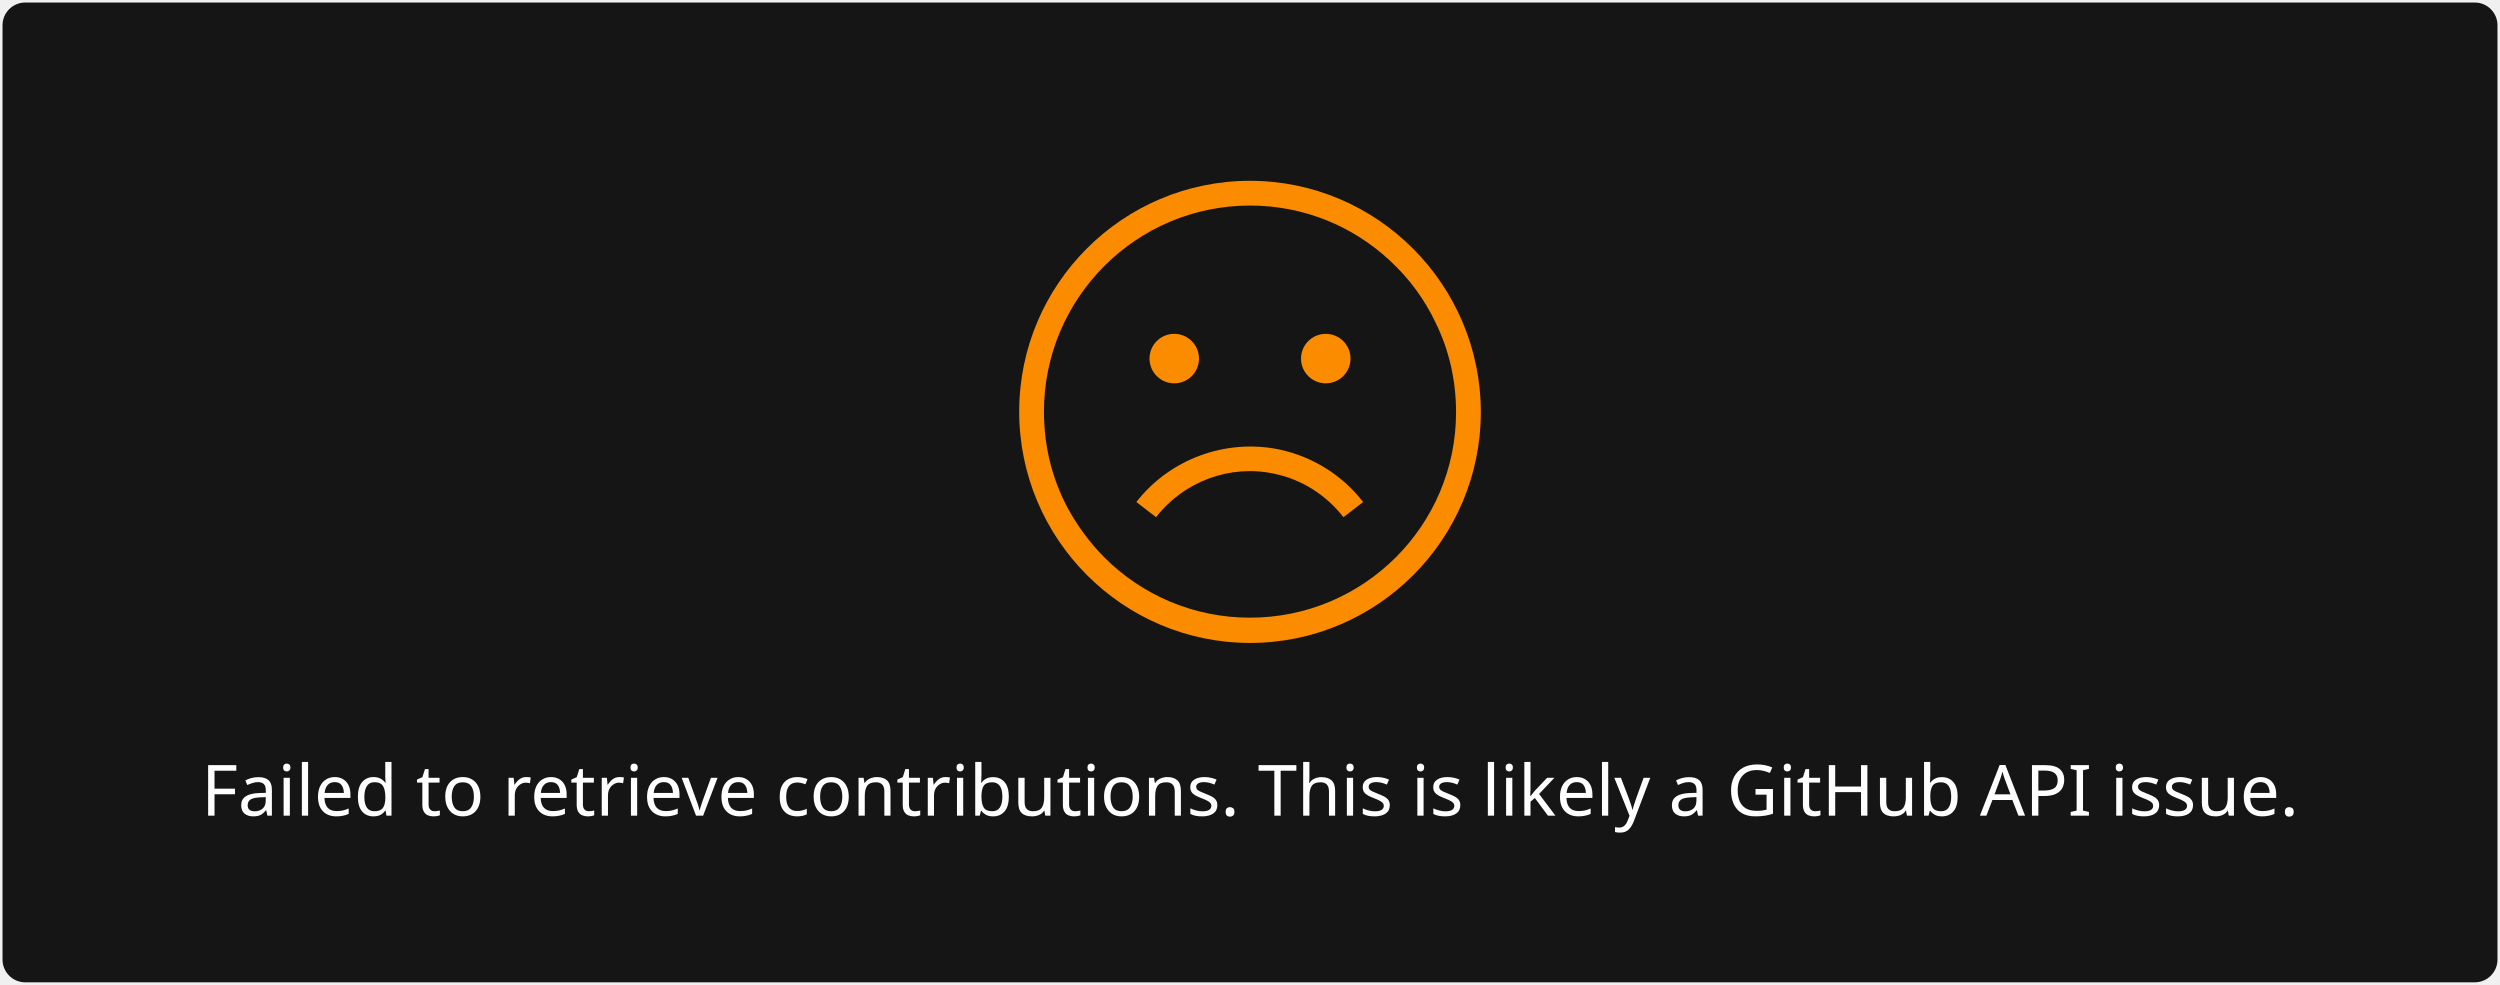
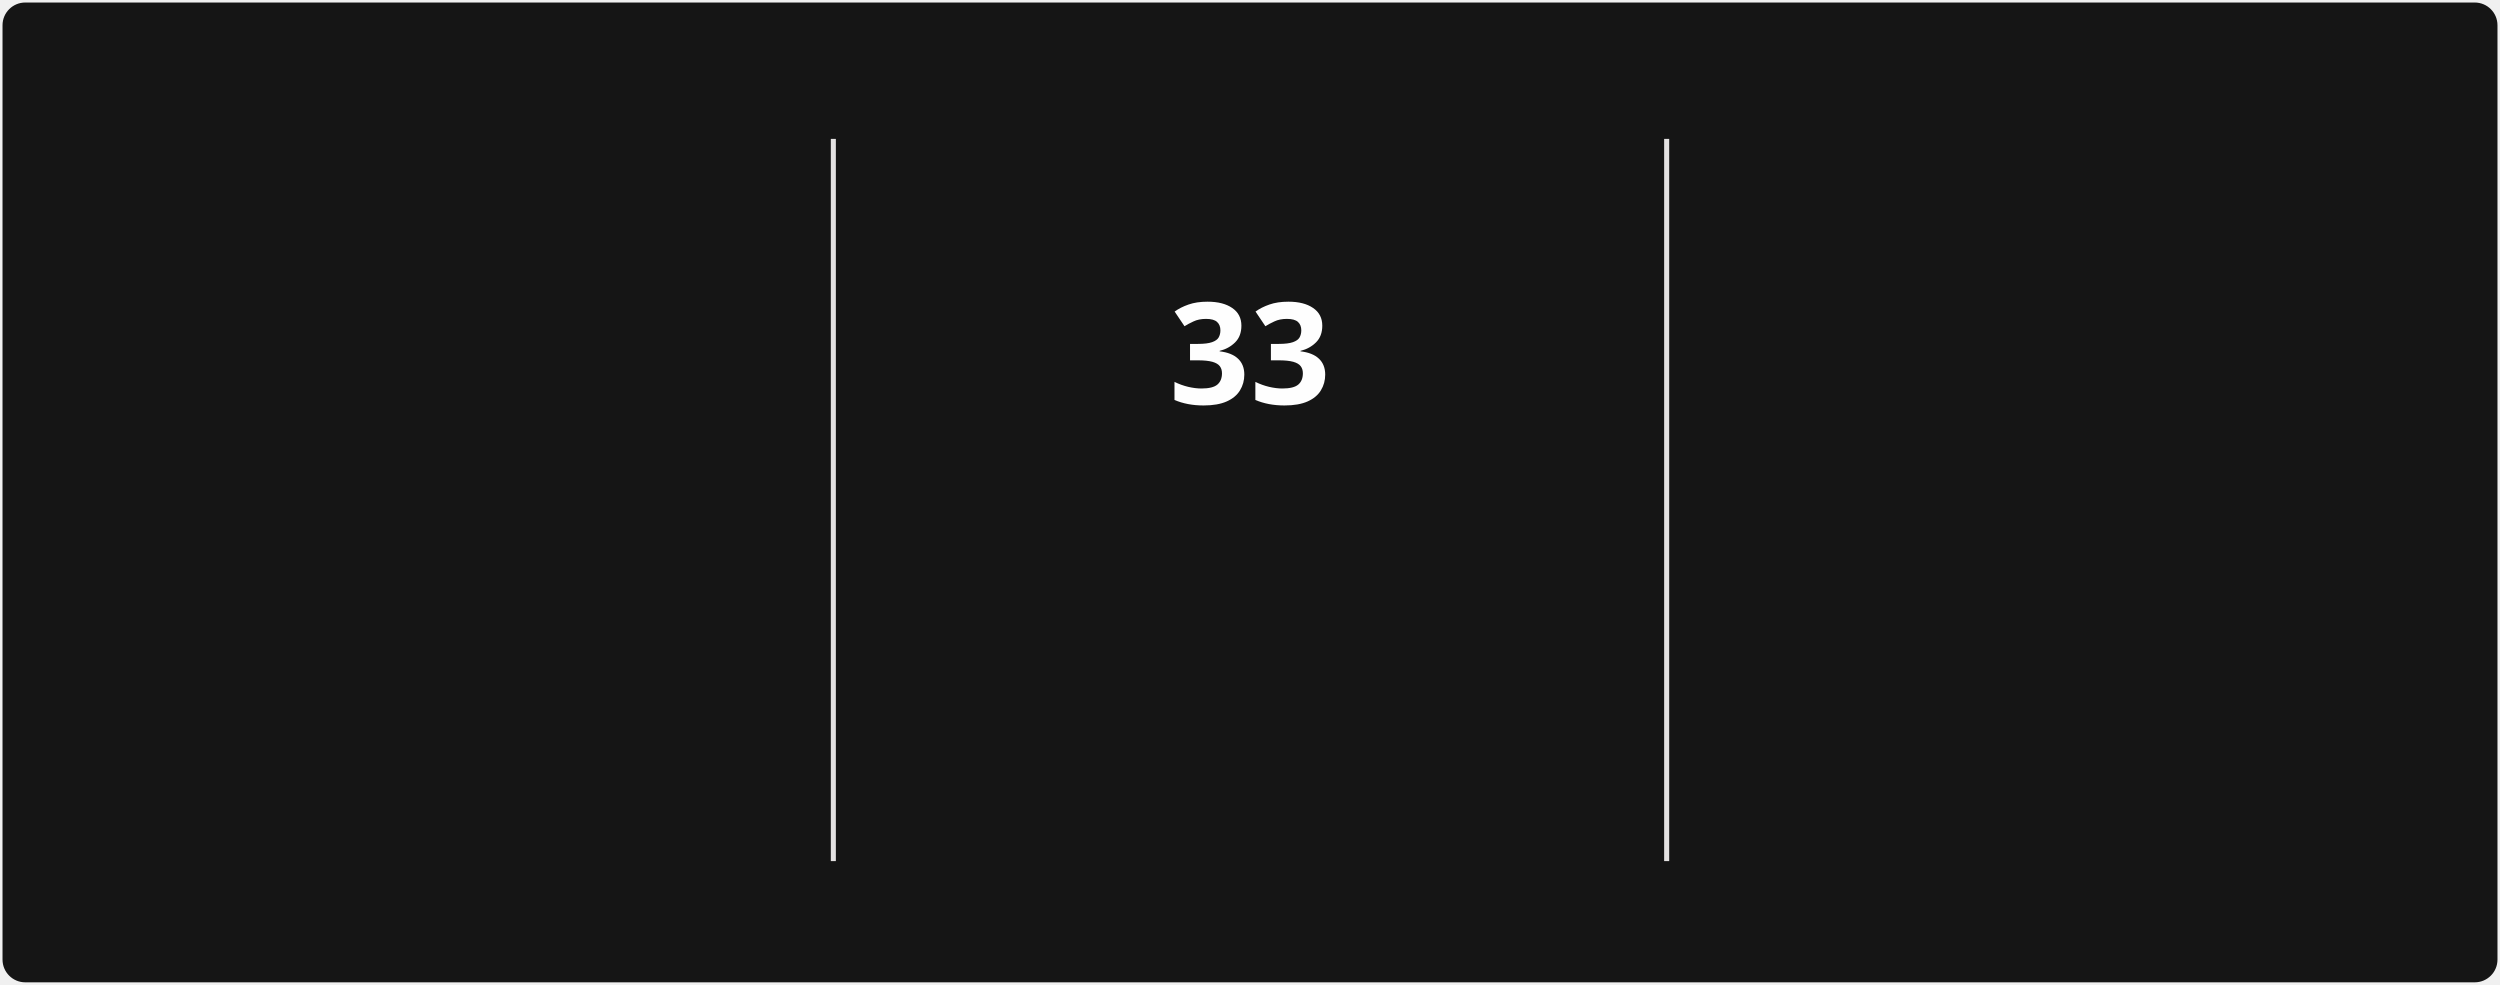
- <svg xmlns="http://www.w3.org/2000/svg" style="isolation: isolate" viewBox="0 0 495 195" width="495px" height="195px">
+ <svg xmlns="http://www.w3.org/2000/svg" style="isolation: isolate" viewBox="0 0 495 195" width="495px" height="195px" direction="ltr">
  <style>
-             a {
-                 fill: #9E9E9E;
+             @keyframes currstreak {
+                 0% { font-size: 3px; opacity: 0.2; }
+                 80% { font-size: 34px; opacity: 1; }
+                 100% { font-size: 28px; opacity: 1; }
+             }
+             @keyframes fadein {
+                 0% { opacity: 0; }
+                 100% { opacity: 1; }
            }
        </style>
  <defs>
    <clipPath id="outer_rectangle">
      <rect width="495" height="195" rx="4.5" />
    </clipPath>
+     <mask id="mask_out_ring_behind_fire">
+       <rect width="495" height="195" fill="white" />
+       <ellipse id="mask-ellipse" cx="247.5" cy="32" rx="13" ry="18" fill="black" />
+     </mask>
  </defs>
  <g clip-path="url(#outer_rectangle)">
    <g style="isolation: isolate">
      <rect stroke="#000000" stroke-opacity="0" fill="#151515" rx="4.5" x="0.5" y="0.5" width="494" height="194" />
    </g>
    <g style="isolation: isolate">
-       <g transform="translate(247.5, 108)">
-         <text x="0" y="50" dy="0.25em" stroke-width="0" text-anchor="middle" fill="#FEFEFE" stroke="none" font-family="&quot;Segoe UI&quot;, Ubuntu, sans-serif" font-weight="400" font-size="14px" font-style="normal">
-                         Failed to retrieve contributions. This is likely a GitHub API issue.
+       <line x1="165" y1="28" x2="165" y2="170" vector-effect="non-scaling-stroke" stroke-width="1" stroke="#E4E2E2" stroke-linejoin="miter" stroke-linecap="square" stroke-miterlimit="3" />
+       <line x1="330" y1="28" x2="330" y2="170" vector-effect="non-scaling-stroke" stroke-width="1" stroke="#E4E2E2" stroke-linejoin="miter" stroke-linecap="square" stroke-miterlimit="3" />
+     </g>
+     <g style="isolation: isolate">
+       <g transform="translate(82.5, 48)">
+         <text x="0" y="32" stroke-width="0" text-anchor="middle" fill="#FEFEFE" stroke="none" font-family="&quot;Segoe UI&quot;, Ubuntu, sans-serif" font-weight="700" font-size="28px" font-style="normal" style="opacity: 0; animation: fadein 0.5s linear forwards 0.6s">
+                         1,456
                    </text>
      </g>
-       <defs>
-         <mask id="cut-off-area">
-           <rect x="0" y="0" width="500" height="500" fill="white" />
-           <ellipse cx="247.5" cy="31" rx="13" ry="18" />
-         </mask>
-       </defs>
-       <g transform="translate(247.5, 0)">
-         <path fill="#FB8C00" d="M0,35.8c-25.2,0-45.7,20.5-45.7,45.7s20.5,45.8,45.7,45.8s45.7-20.5,45.7-45.7S25.2,35.8,0,35.8z M0,122.3c-11.2,0-21.4-4.5-28.8-11.9c-2.9-2.9-5.4-6.3-7.4-10c-3-5.7-4.6-12.1-4.6-18.9c0-22.5,18.3-40.8,40.8-40.8 c10.7,0,20.4,4.1,27.7,10.9c3.8,3.5,6.9,7.7,9.1,12.4c2.6,5.3,4,11.3,4,17.6C40.8,104.1,22.5,122.3,0,122.3z" />
-         <path fill="#FB8C00" d="M4.8,93.8c5.4,1.1,10.3,4.2,13.7,8.6l3.9-3c-4.1-5.3-10-9-16.6-10.4c-10.6-2.2-21.7,1.9-28.3,10.4l3.9,3 C-13.1,95.3-3.9,91.9,4.8,93.8z" />
-         <circle fill="#FB8C00" cx="-15" cy="71" r="4.9" />
-         <circle fill="#FB8C00" cx="15" cy="71" r="4.9" />
+       <g transform="translate(82.5, 84)">
+         <text x="0" y="32" stroke-width="0" text-anchor="middle" fill="#FEFEFE" stroke="none" font-family="&quot;Segoe UI&quot;, Ubuntu, sans-serif" font-weight="400" font-size="14px" font-style="normal" style="opacity: 0; animation: fadein 0.5s linear forwards 0.7s">
+                         Total Contributions
+                     </text>
+       </g>
+       <g transform="translate(82.5, 114)">
+         <text x="0" y="32" stroke-width="0" text-anchor="middle" fill="#9E9E9E" stroke="none" font-family="&quot;Segoe UI&quot;, Ubuntu, sans-serif" font-weight="400" font-size="12px" font-style="normal" style="opacity: 0; animation: fadein 0.5s linear forwards 0.8s">
+                         Dec 21, 2021 - Present
+                     </text>
+       </g>
+     </g>
+     <g style="isolation: isolate">
+       <g transform="translate(247.5, 108)">
+         <text x="0" y="32" stroke-width="0" text-anchor="middle" fill="#FB8C00" stroke="none" font-family="&quot;Segoe UI&quot;, Ubuntu, sans-serif" font-weight="700" font-size="14px" font-style="normal" style="opacity: 0; animation: fadein 0.5s linear forwards 0.9s">
+                         Current Streak
+                     </text>
+       </g>
+       <g transform="translate(247.5, 145)">
+         <text x="0" y="21" stroke-width="0" text-anchor="middle" fill="#9E9E9E" stroke="none" font-family="&quot;Segoe UI&quot;, Ubuntu, sans-serif" font-weight="400" font-size="12px" font-style="normal" style="opacity: 0; animation: fadein 0.5s linear forwards 0.9s">
+                         Jun 5 - Jul 7
+                     </text>
+       </g>
+       <g mask="url(#mask_out_ring_behind_fire)">
+         <circle cx="247.5" cy="71" r="40" fill="none" stroke="#FB8C00" stroke-width="5" style="opacity: 0; animation: fadein 0.5s linear forwards 0.4s" />
+       </g>
+       <g transform="translate(247.5, 19.5)" stroke-opacity="0" style="opacity: 0; animation: fadein 0.5s linear forwards 0.6s">
+         <path d="M -12 -0.5 L 15 -0.5 L 15 23.5 L -12 23.5 L -12 -0.5 Z" fill="none" />
+         <path d="M 1.5 0.67 C 1.5 0.67 2.24 3.32 2.24 5.47 C 2.24 7.53 0.89 9.2 -1.17 9.2 C -3.23 9.2 -4.79 7.53 -4.79 5.47 L -4.76 5.11 C -6.78 7.51 -8 10.62 -8 13.99 C -8 18.41 -4.42 22 0 22 C 4.42 22 8 18.41 8 13.99 C 8 8.6 5.41 3.79 1.5 0.67 Z M -0.29 19 C -2.07 19 -3.51 17.6 -3.51 15.86 C -3.51 14.24 -2.46 13.1 -0.7 12.74 C 1.07 12.38 2.9 11.53 3.92 10.16 C 4.31 11.45 4.51 12.81 4.51 14.2 C 4.51 16.85 2.36 19 -0.29 19 Z" fill="#FB8C00" stroke-opacity="0" />
+       </g>
+       <g transform="translate(247.5, 48)">
+         <text x="0" y="32" stroke-width="0" text-anchor="middle" fill="#FEFEFE" stroke="none" font-family="&quot;Segoe UI&quot;, Ubuntu, sans-serif" font-weight="700" font-size="28px" font-style="normal" style="animation: currstreak 0.6s linear forwards">
+                         33
+                     </text>
+       </g>
+     </g>
+     <g style="isolation: isolate">
+       <g transform="translate(412.5, 48)">
+         <text x="0" y="32" stroke-width="0" text-anchor="middle" fill="#FEFEFE" stroke="none" font-family="&quot;Segoe UI&quot;, Ubuntu, sans-serif" font-weight="700" font-size="28px" font-style="normal" style="opacity: 0; animation: fadein 0.5s linear forwards 1.2s">
+                         85
+                     </text>
+       </g>
+       <g transform="translate(412.5, 84)">
+         <text x="0" y="32" stroke-width="0" text-anchor="middle" fill="#FEFEFE" stroke="none" font-family="&quot;Segoe UI&quot;, Ubuntu, sans-serif" font-weight="400" font-size="14px" font-style="normal" style="opacity: 0; animation: fadein 0.5s linear forwards 1.3s">
+                         Longest Streak
+                     </text>
+       </g>
+       <g transform="translate(412.5, 114)">
+         <text x="0" y="32" stroke-width="0" text-anchor="middle" fill="#9E9E9E" stroke="none" font-family="&quot;Segoe UI&quot;, Ubuntu, sans-serif" font-weight="400" font-size="12px" font-style="normal" style="opacity: 0; animation: fadein 0.5s linear forwards 1.4s">
+                         Mar 10 - Jun 2
+                     </text>
      </g>
    </g>
  </g>
</svg>
